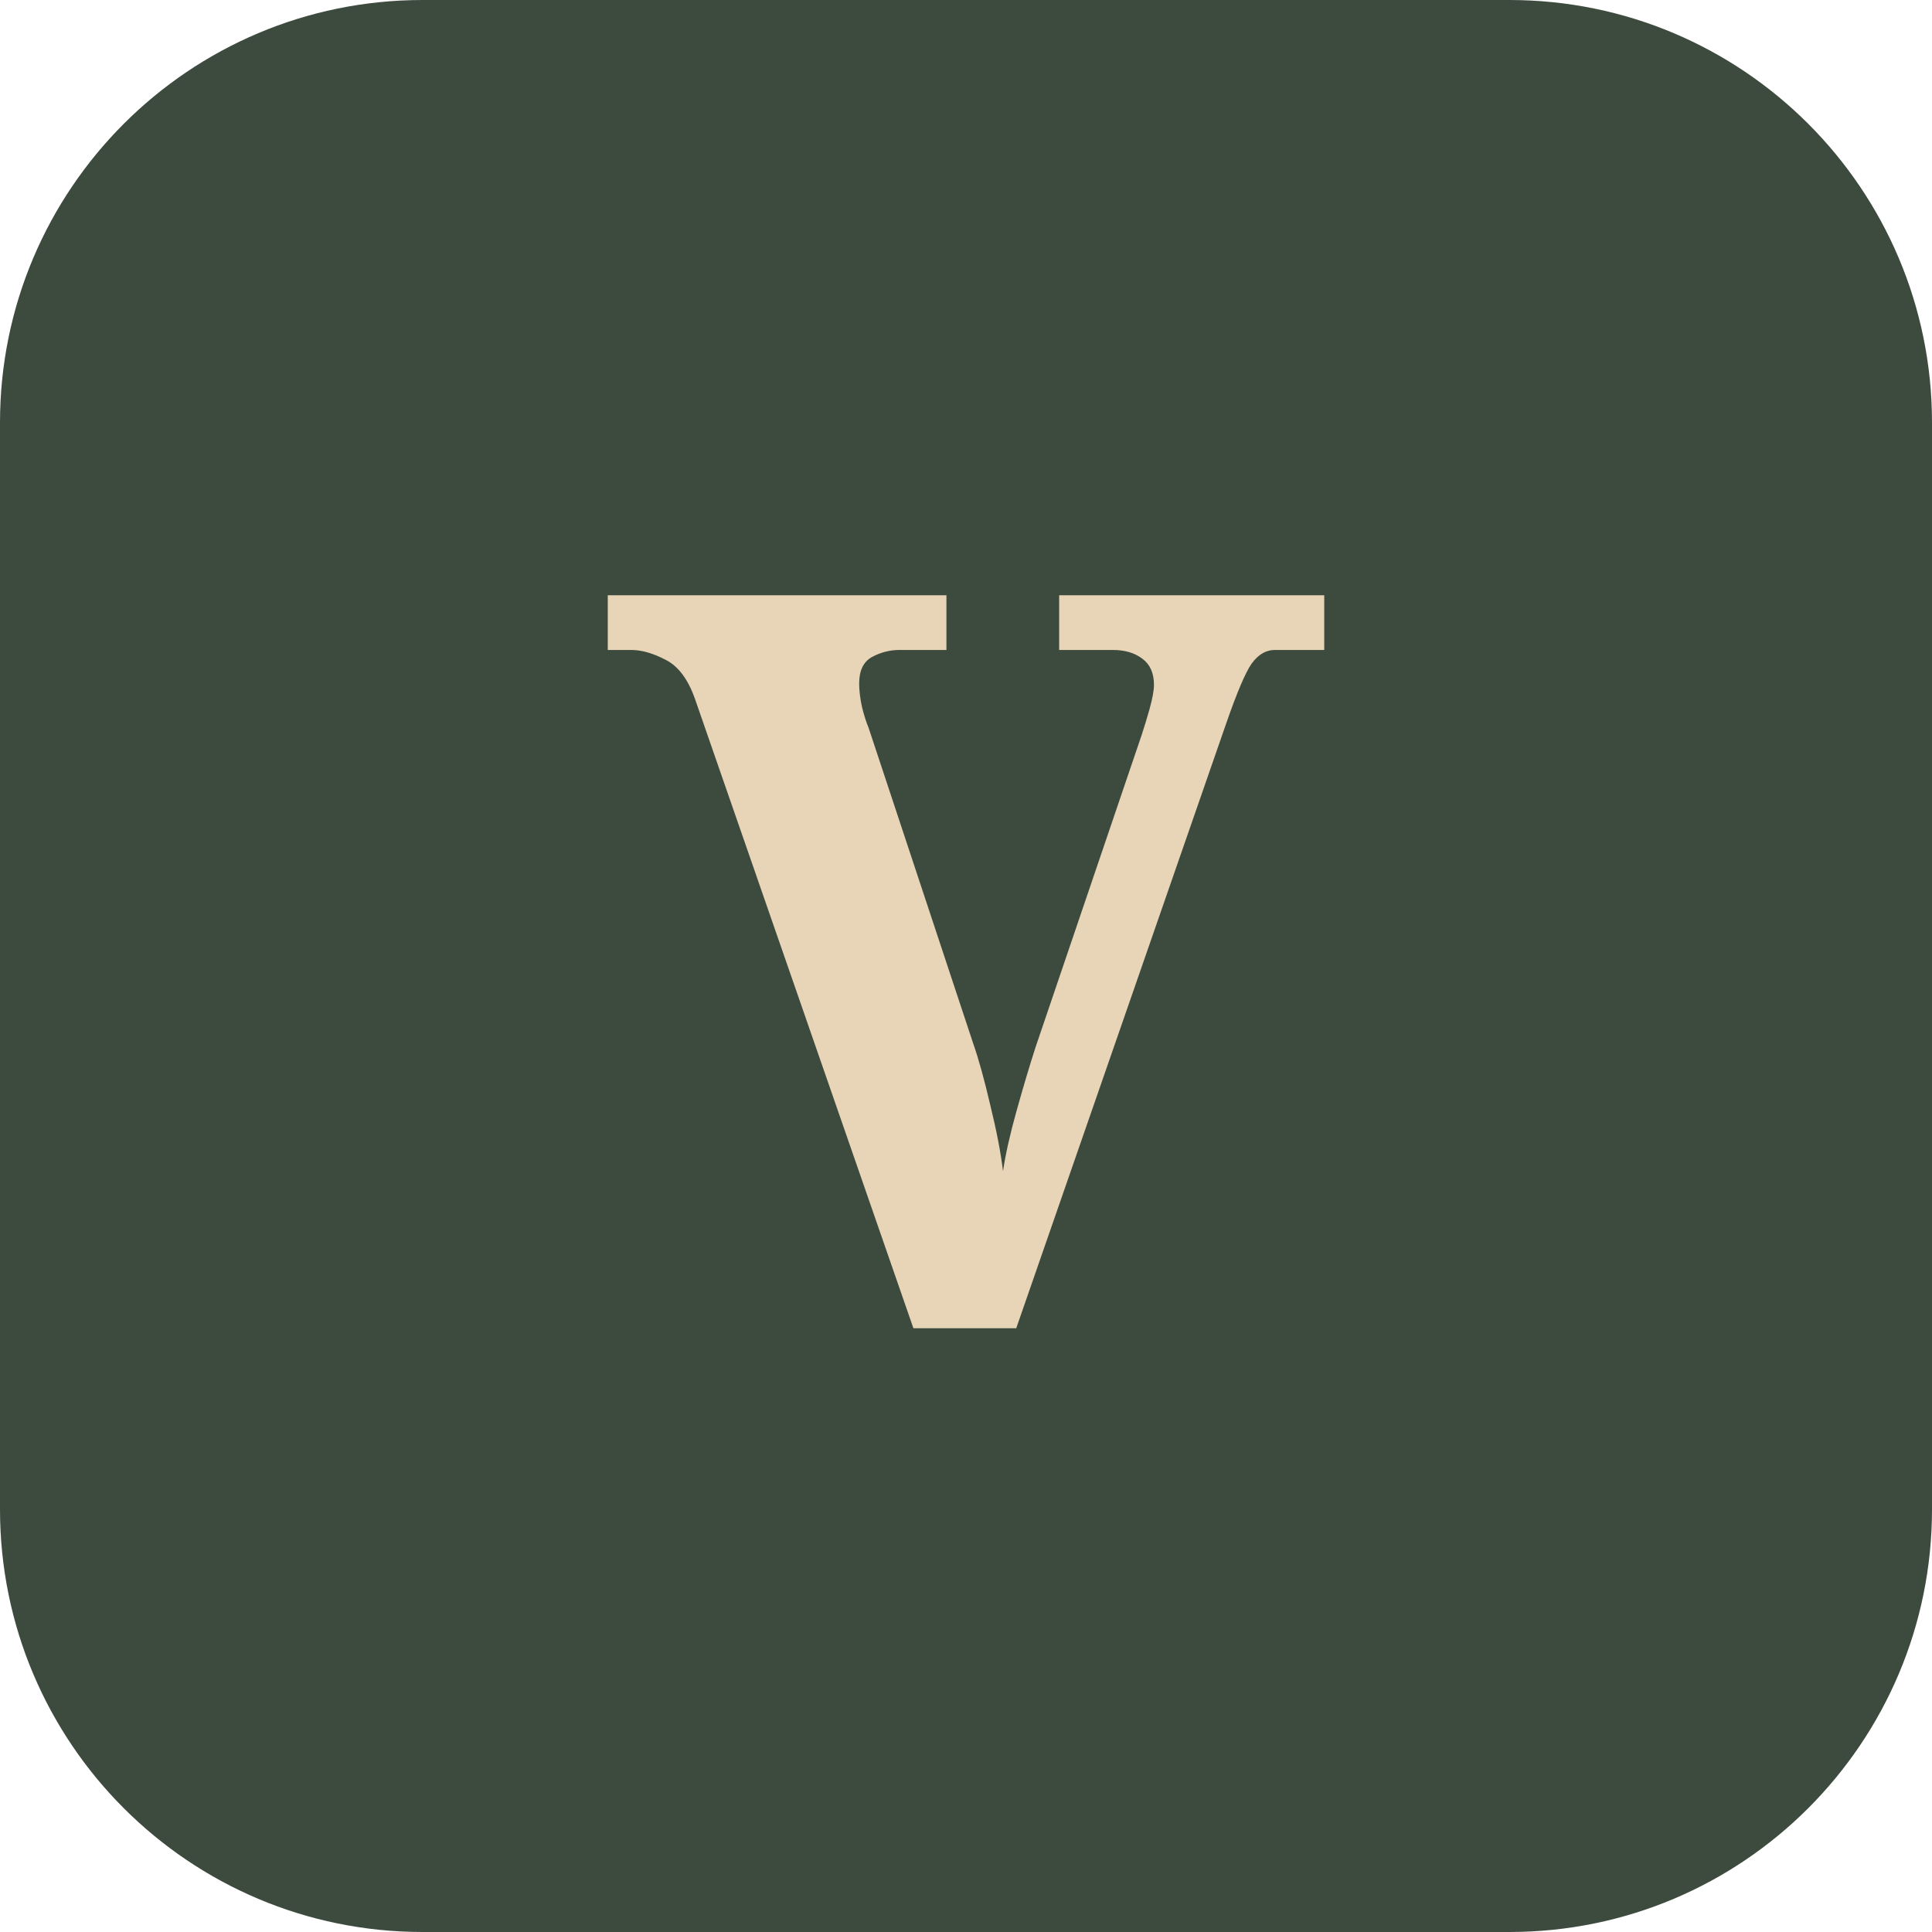
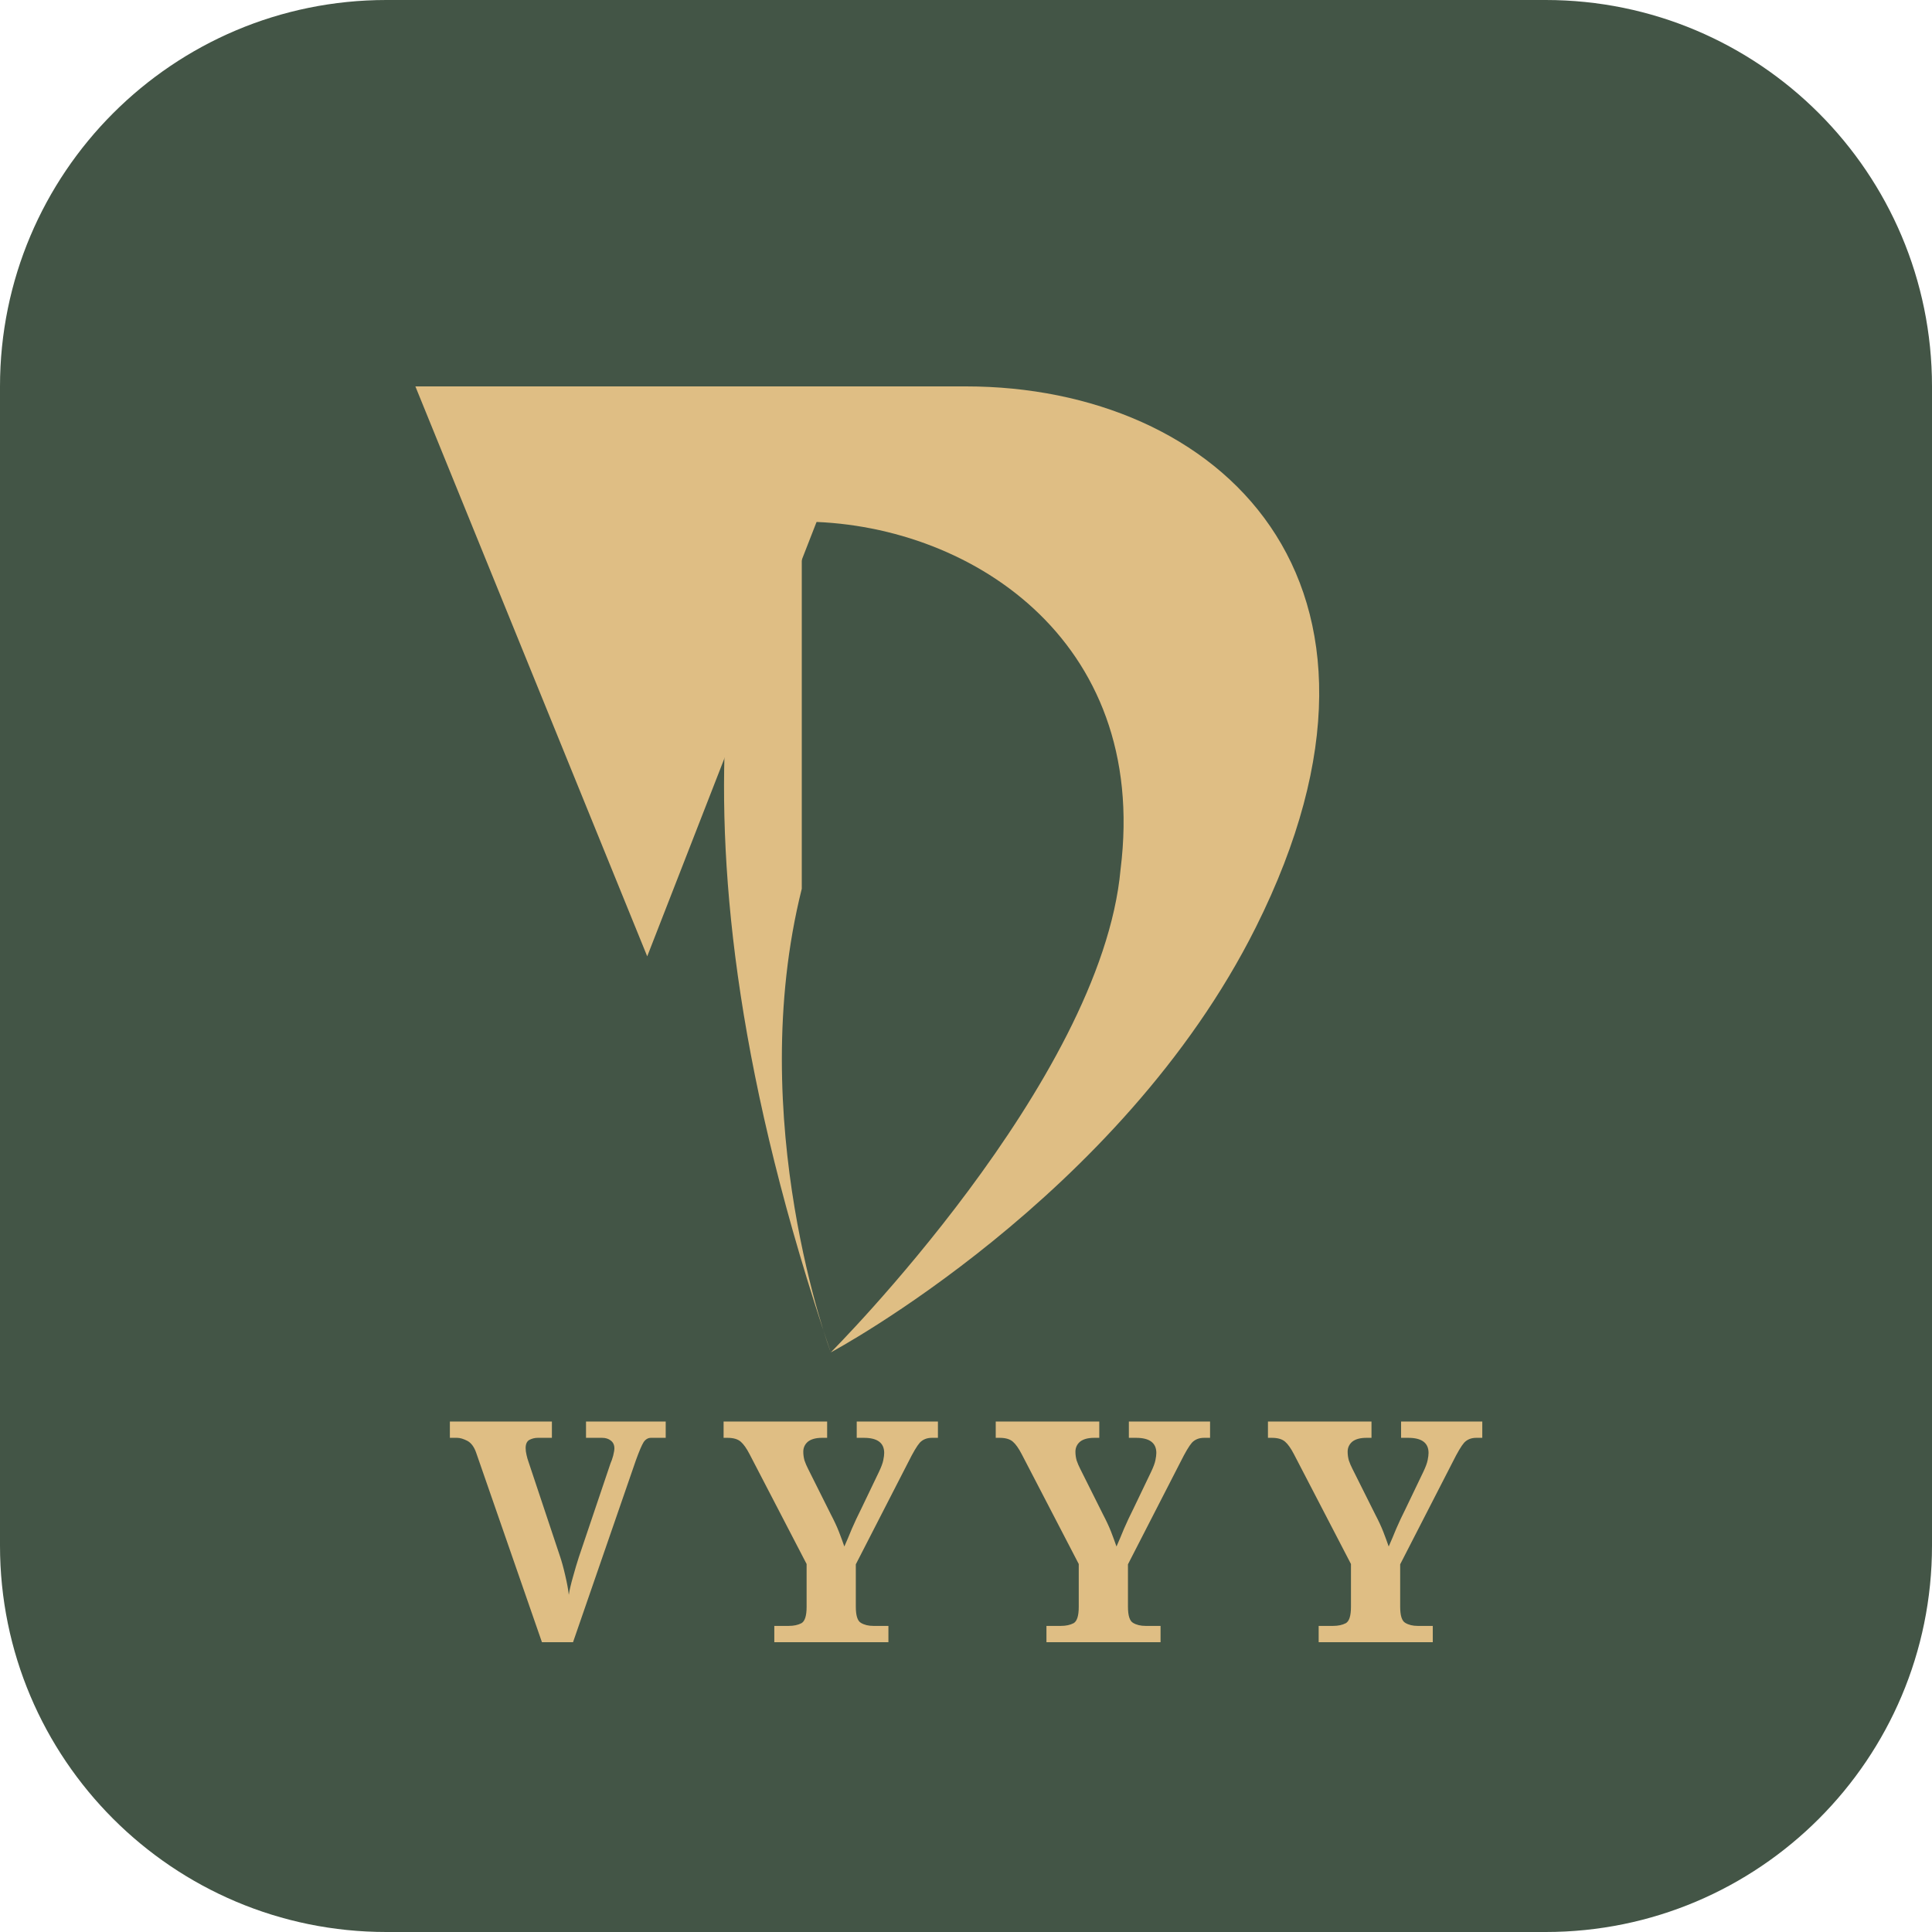
- <svg xmlns="http://www.w3.org/2000/svg" viewBox="0 0 64 64" width="64" height="64">
-   <rect width="64" height="64" rx="14" fill="#3D4A3E" />
-   <text x="32" y="44" font-family="'Playfair Display', Georgia, serif" font-size="34" font-weight="700" fill="#E8D5B7" text-anchor="middle" letter-spacing="1">V</text>
+ <svg xmlns="http://www.w3.org/2000/svg" viewBox="0 0 100 100" width="100" height="100">
+   <rect width="100" height="100" rx="20" fill="#435546" />
+   <g transform="translate(18, 14)">
+     <path fill="#DFBE84" d="M 5 6 L 27 6 L 15.5 35.5 L 3.5 6 Z" />
+     <path fill="#DFBE84" d="M 23.5 6 H 32 C 45 6, 56 16, 47 34 C 40 48, 25 56, 25 56 C 25 56, 39 42, 40 31 C 41.5 19, 32 13, 23.5 13 Z" />
+     <path fill="#DFBE84" d="M 23.5 6 C 20.5 14, 15.5 28, 25 56 C 25 56, 20.5 44, 23.5 32 Z" />
+   </g>
+   <text x="50" y="85" font-family="'Playfair Display', Georgia, serif" font-size="16" font-weight="700" fill="#DFBE84" text-anchor="middle" letter-spacing="3">VYYY</text>
</svg>
